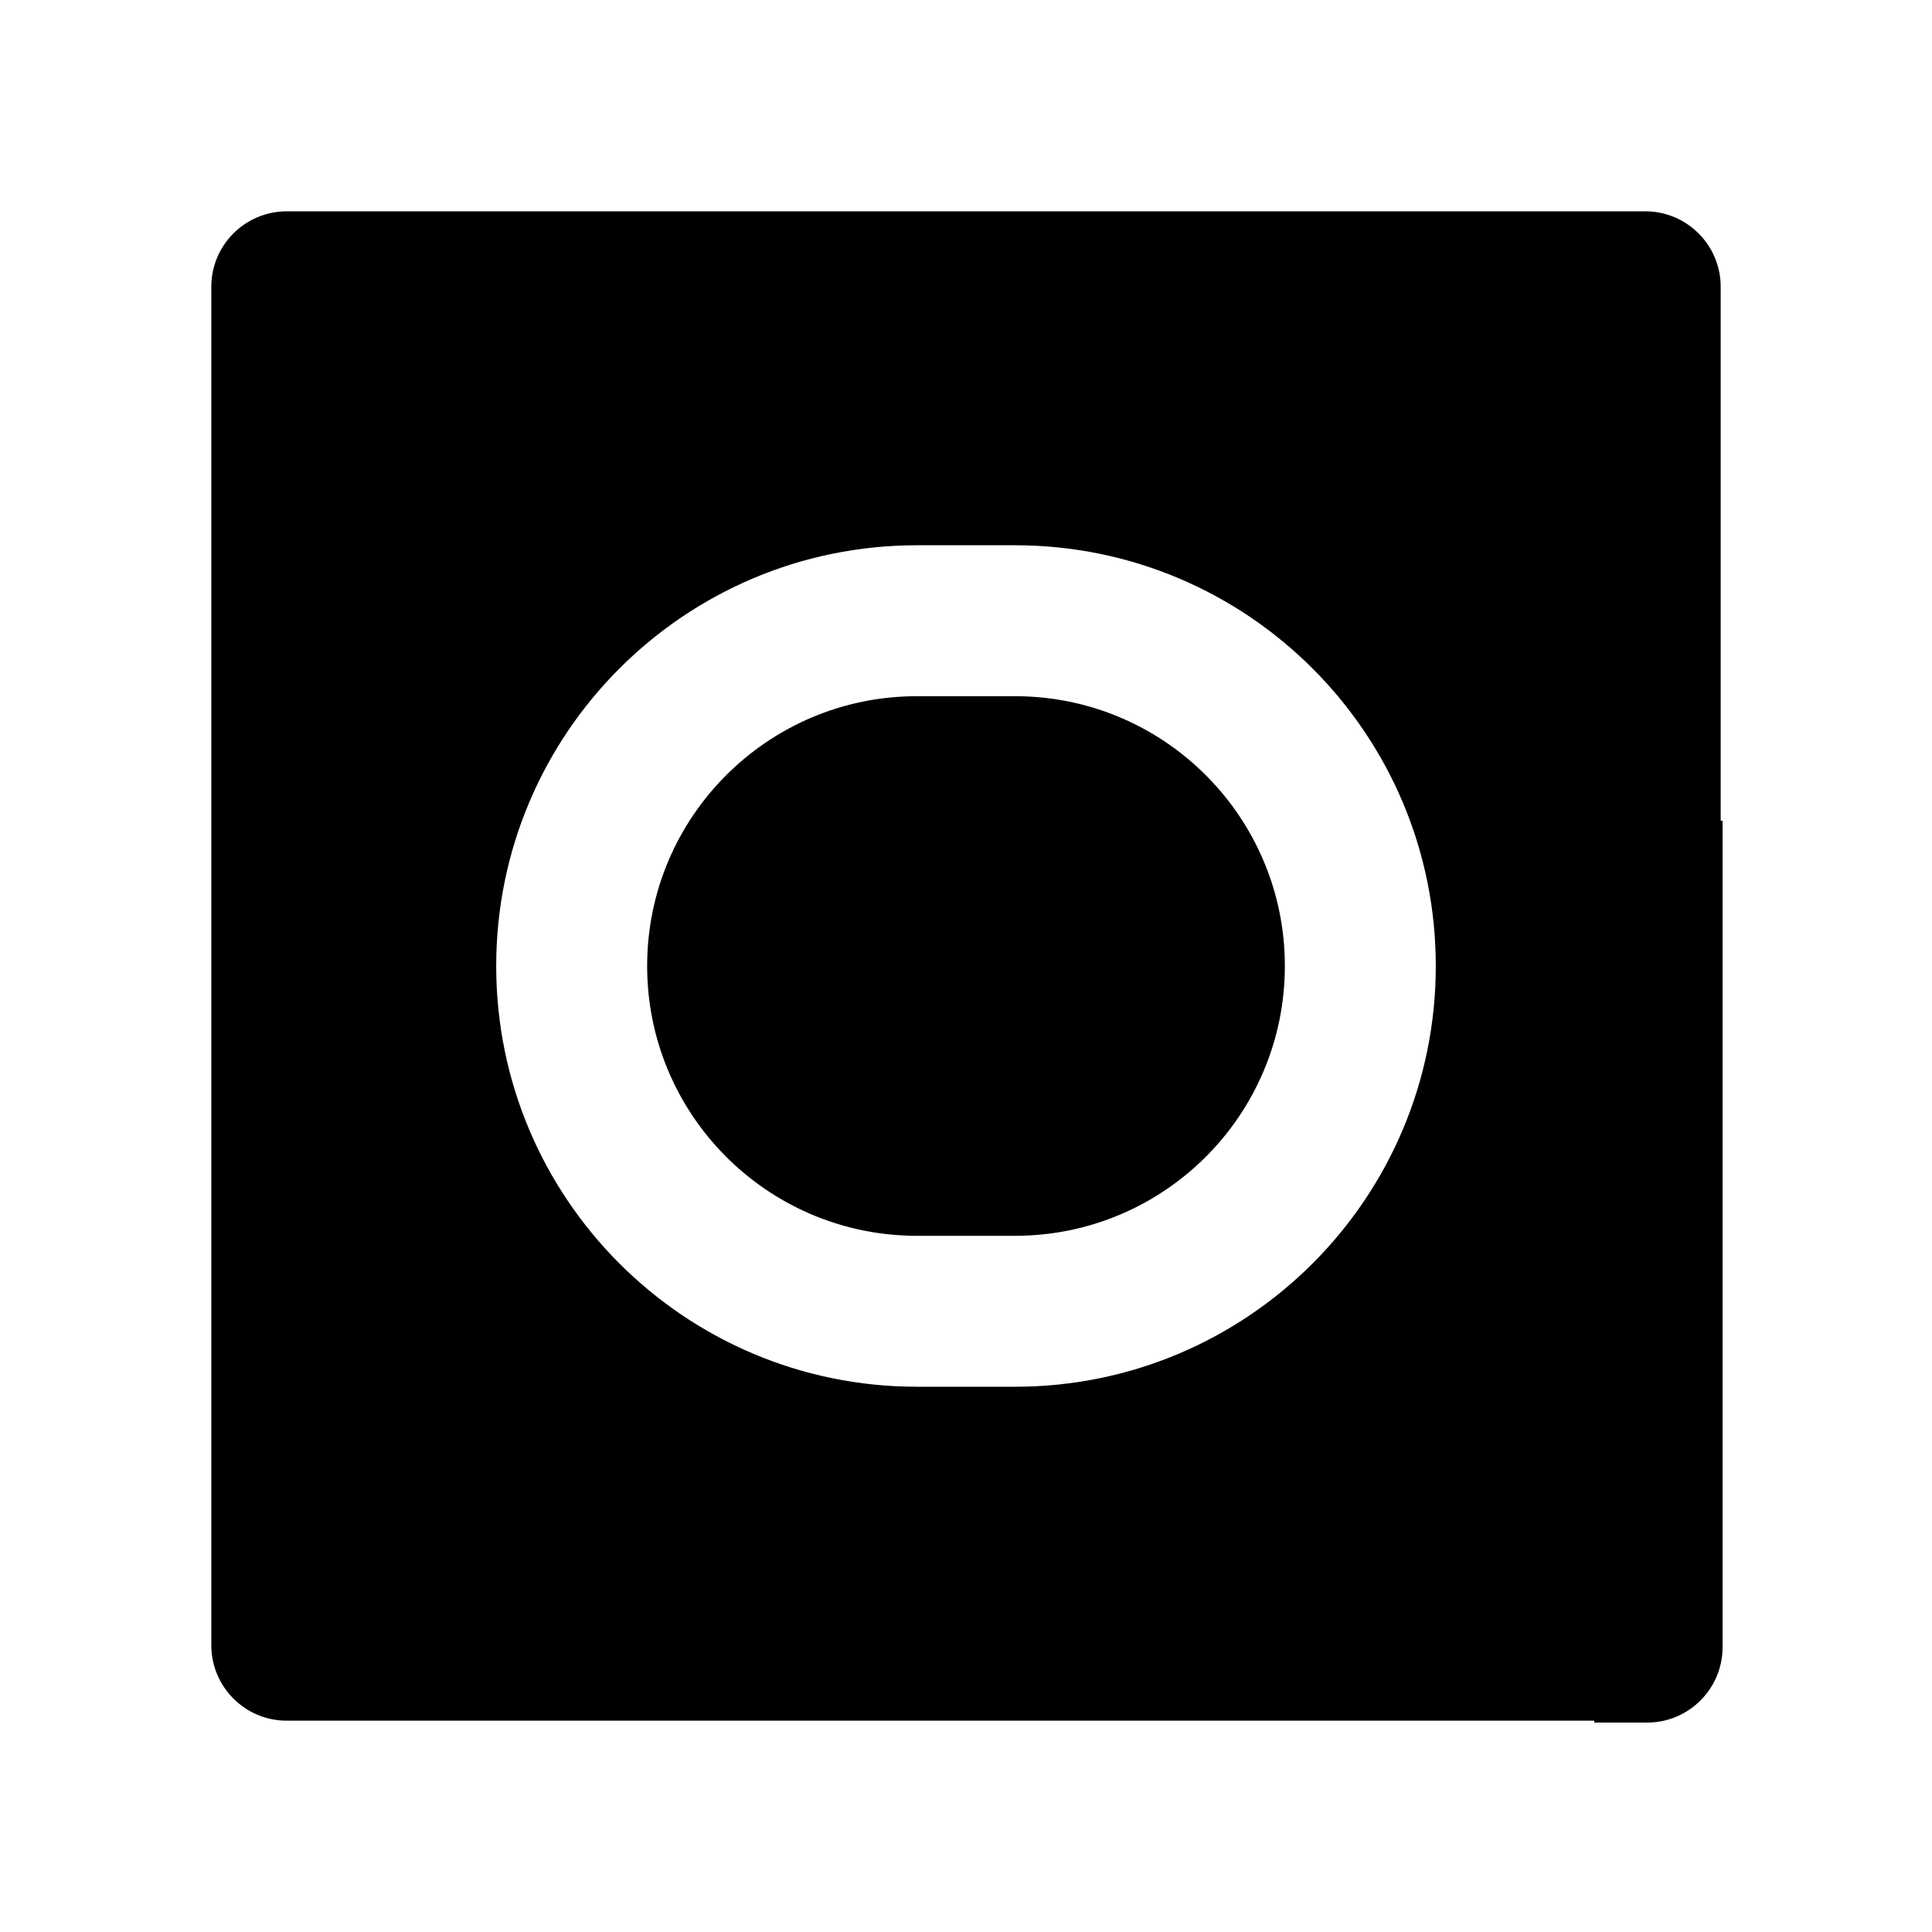
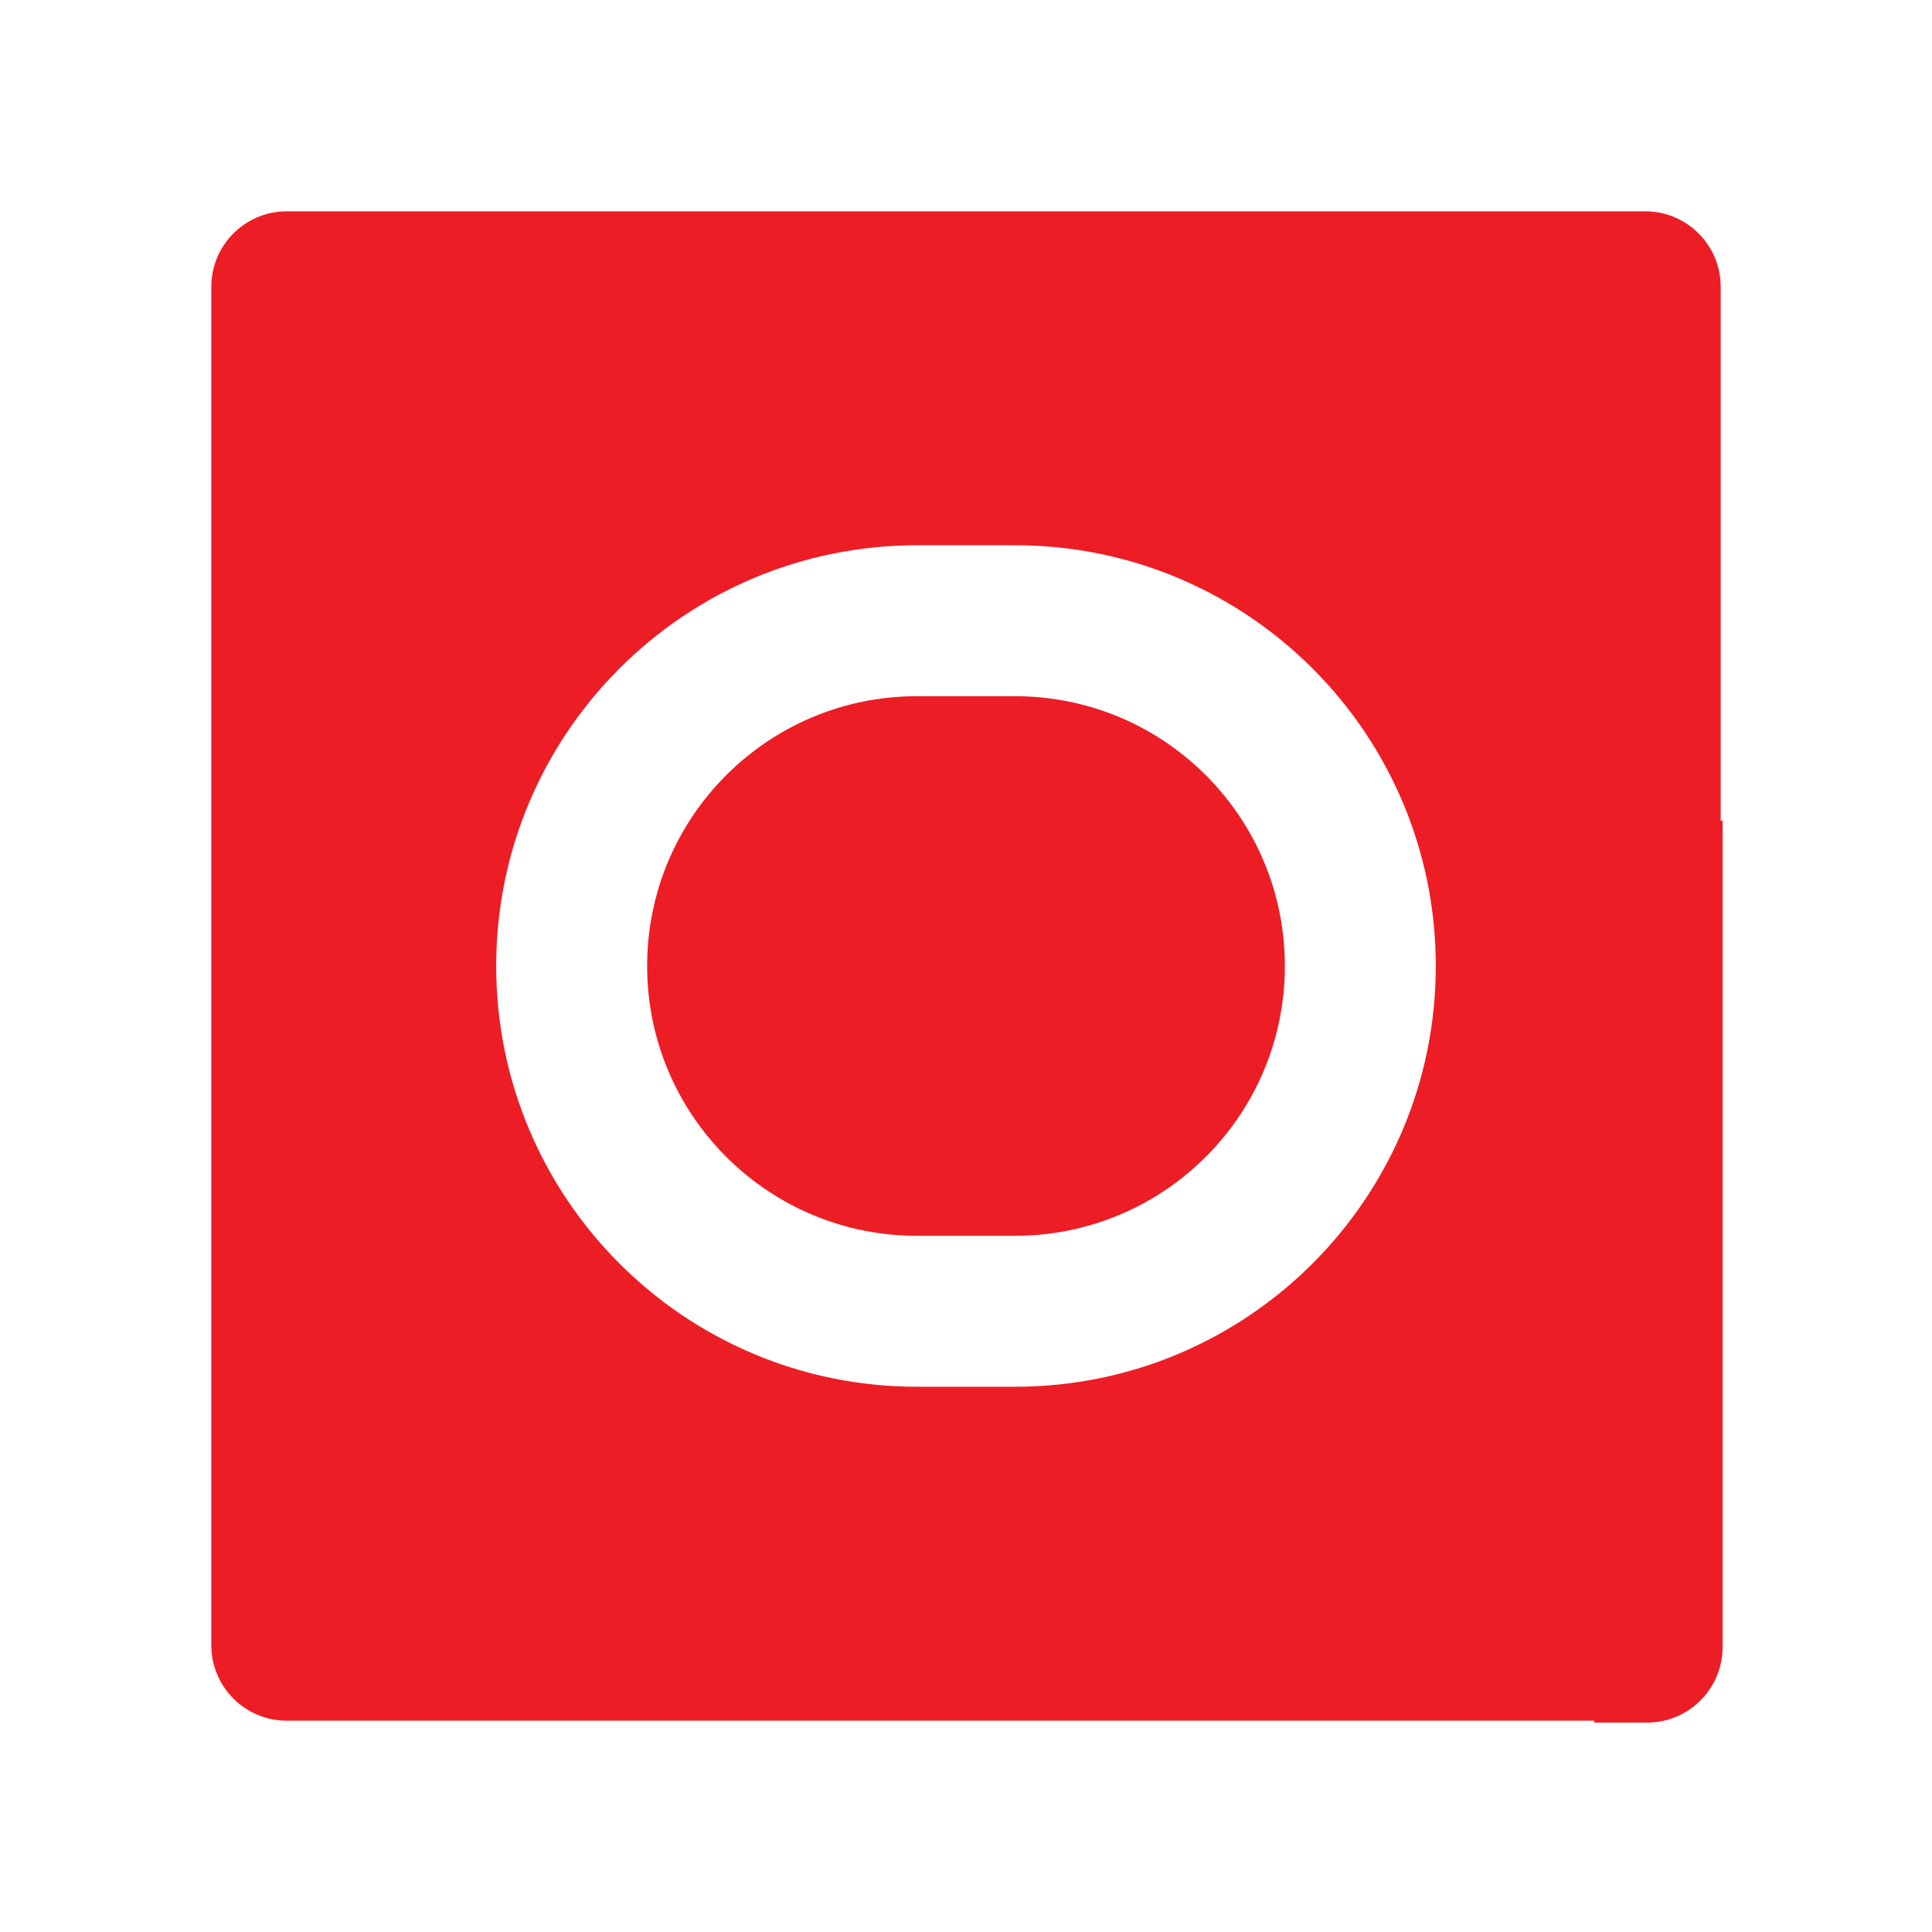
- <svg xmlns="http://www.w3.org/2000/svg" t="1611627479882" class="icon" viewBox="0 0 1024 1024" version="1.1" p-id="2405" width="1em" height="1em">
-   <defs>
-     <style type="text/css" />
-   </defs>
-   <path d="M872 112c22.091 0 40 17.909 40 40v720c0 22.091-17.909 40-40 40H152c-22.091 0-40-17.909-40-40V152c0-22.091 17.909-40 40-40h720zM538 289h-52c-123.16 0-223 99.84-223 223s99.84 223 223 223h52c123.16 0 223-99.84 223-223s-99.84-223-223-223z m0 80l2.365 0.02C618.25 370.281 681 433.812 681 512c0 78.977-64.023 143-143 143h-52l-2.365-0.02C405.75 653.719 343 590.188 343 512c0-78.977 64.023-143 143-143h52z" p-id="2406" />
-   <path d="M913 435v438c0 22.091-17.909 40-40 40h-28V435h68z" p-id="2407" />
+ <svg xmlns="http://www.w3.org/2000/svg" t="1701156547538" class="icon" viewBox="0 0 1024 1024" version="1.1" p-id="6652" width="16" height="16">
+   <path d="M872 112c22.091 0 40 17.909 40 40v720c0 22.091-17.909 40-40 40H152c-22.091 0-40-17.909-40-40V152c0-22.091 17.909-40 40-40h720zM538 289h-52c-123.16 0-223 99.84-223 223s99.84 223 223 223h52c123.16 0 223-99.84 223-223s-99.84-223-223-223z m0 80l2.365 0.02C618.25 370.281 681 433.812 681 512c0 78.977-64.023 143-143 143h-52l-2.365-0.02C405.75 653.719 343 590.188 343 512c0-78.977 64.023-143 143-143h52z" p-id="6653" fill="#ed1d25" />
+   <path d="M913 435v438c0 22.091-17.909 40-40 40h-28V435h68z" p-id="6654" fill="#ed1d25" />
</svg>
